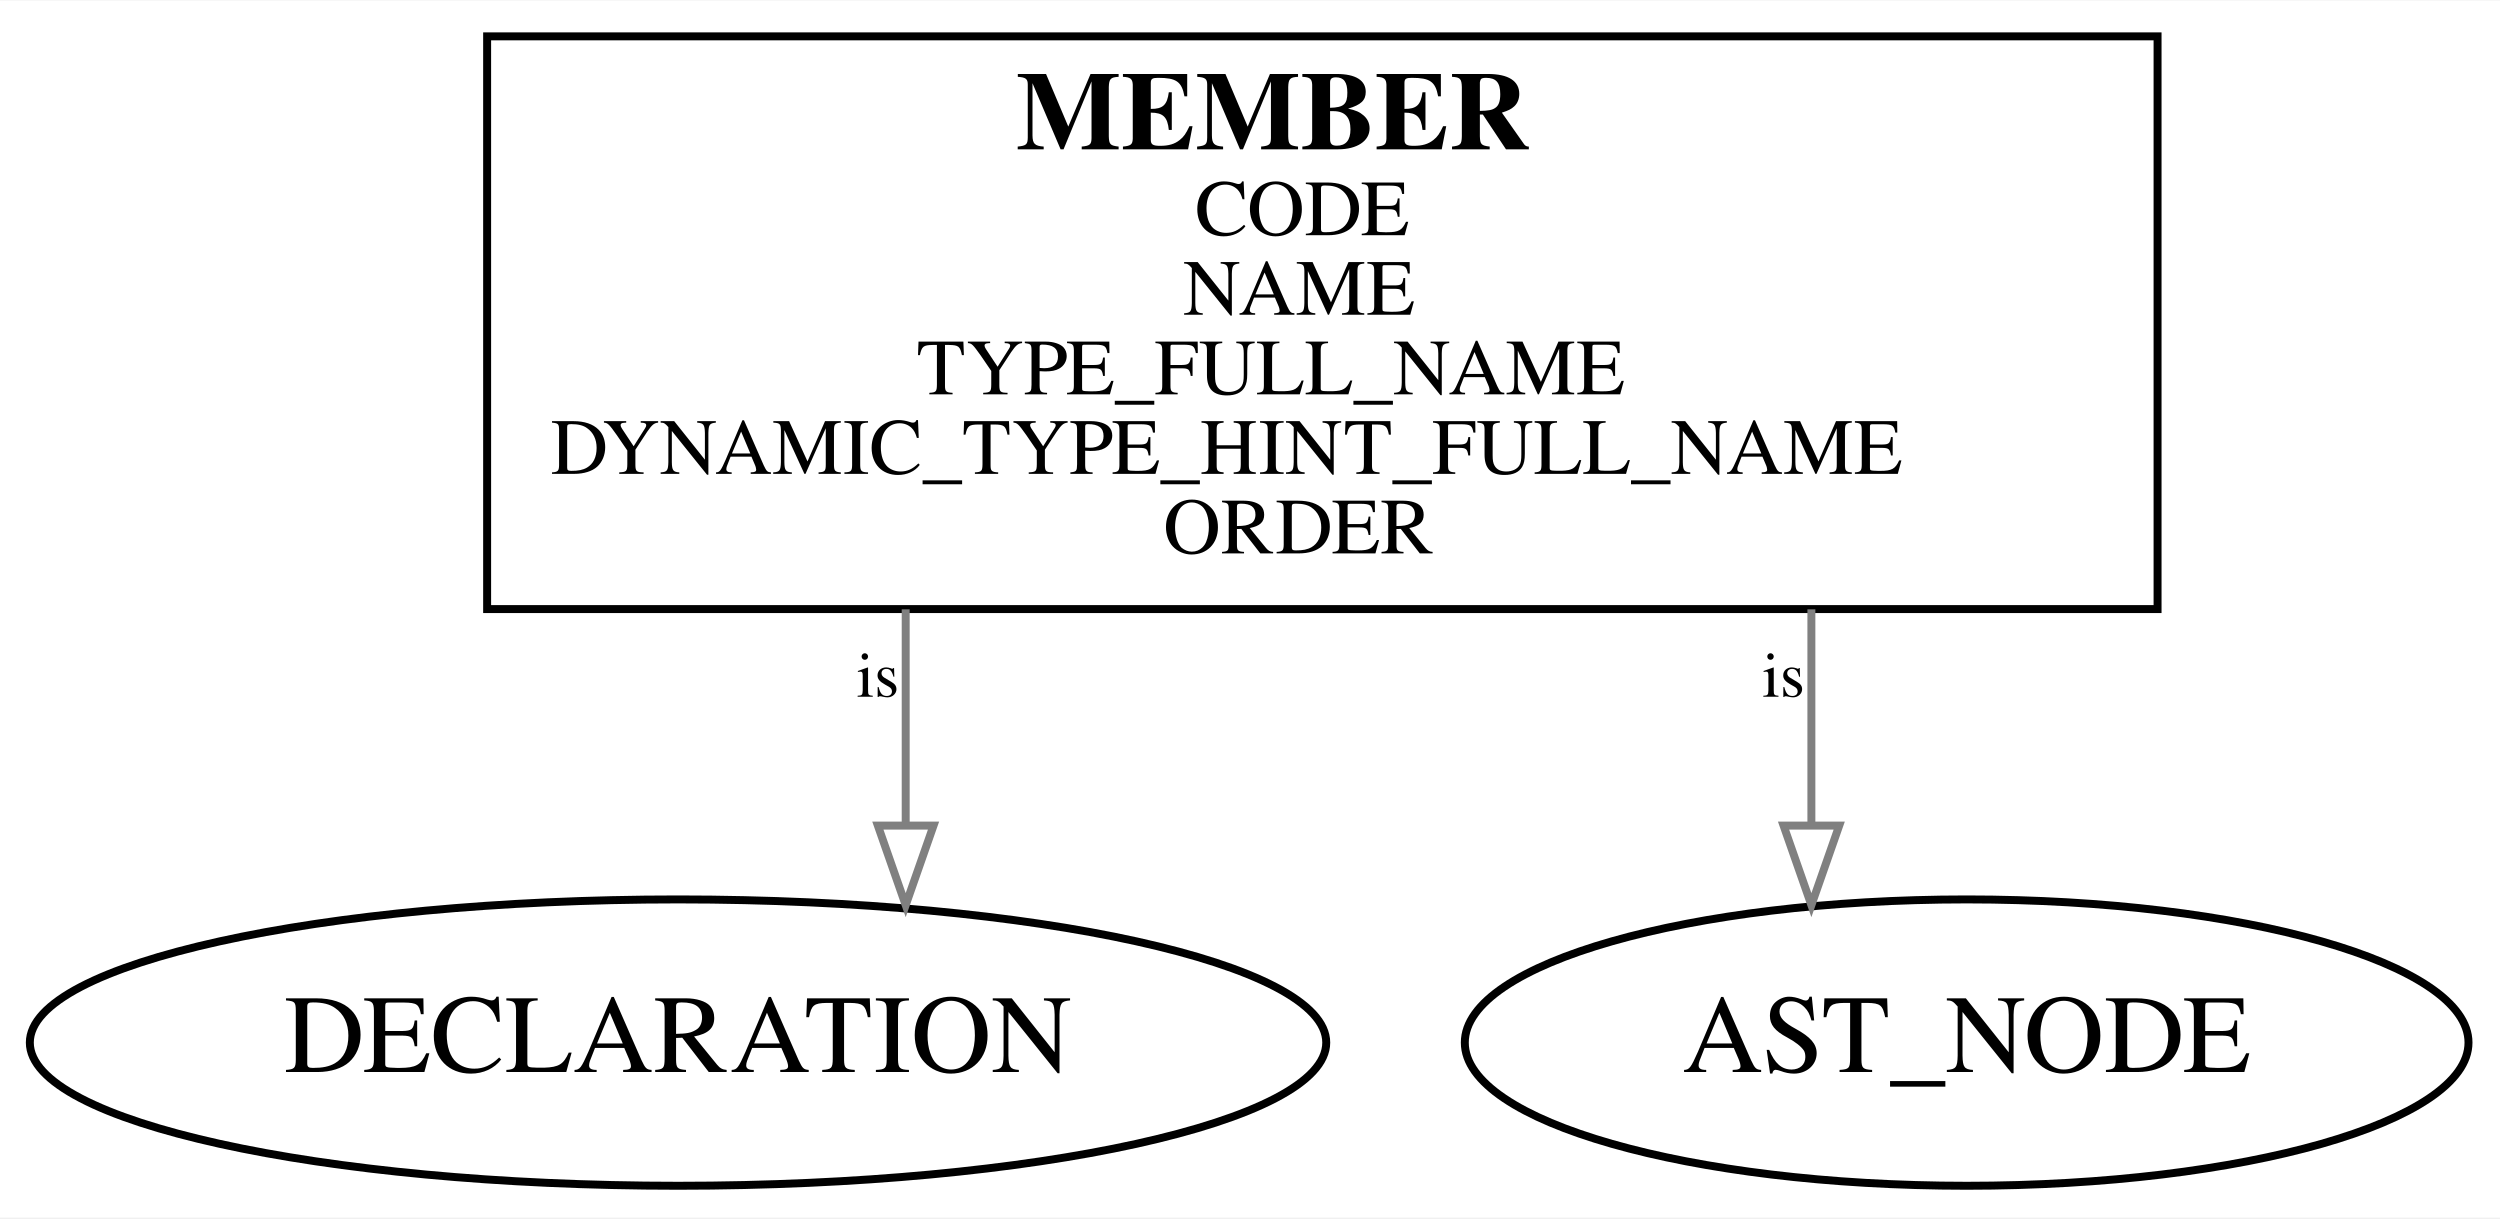
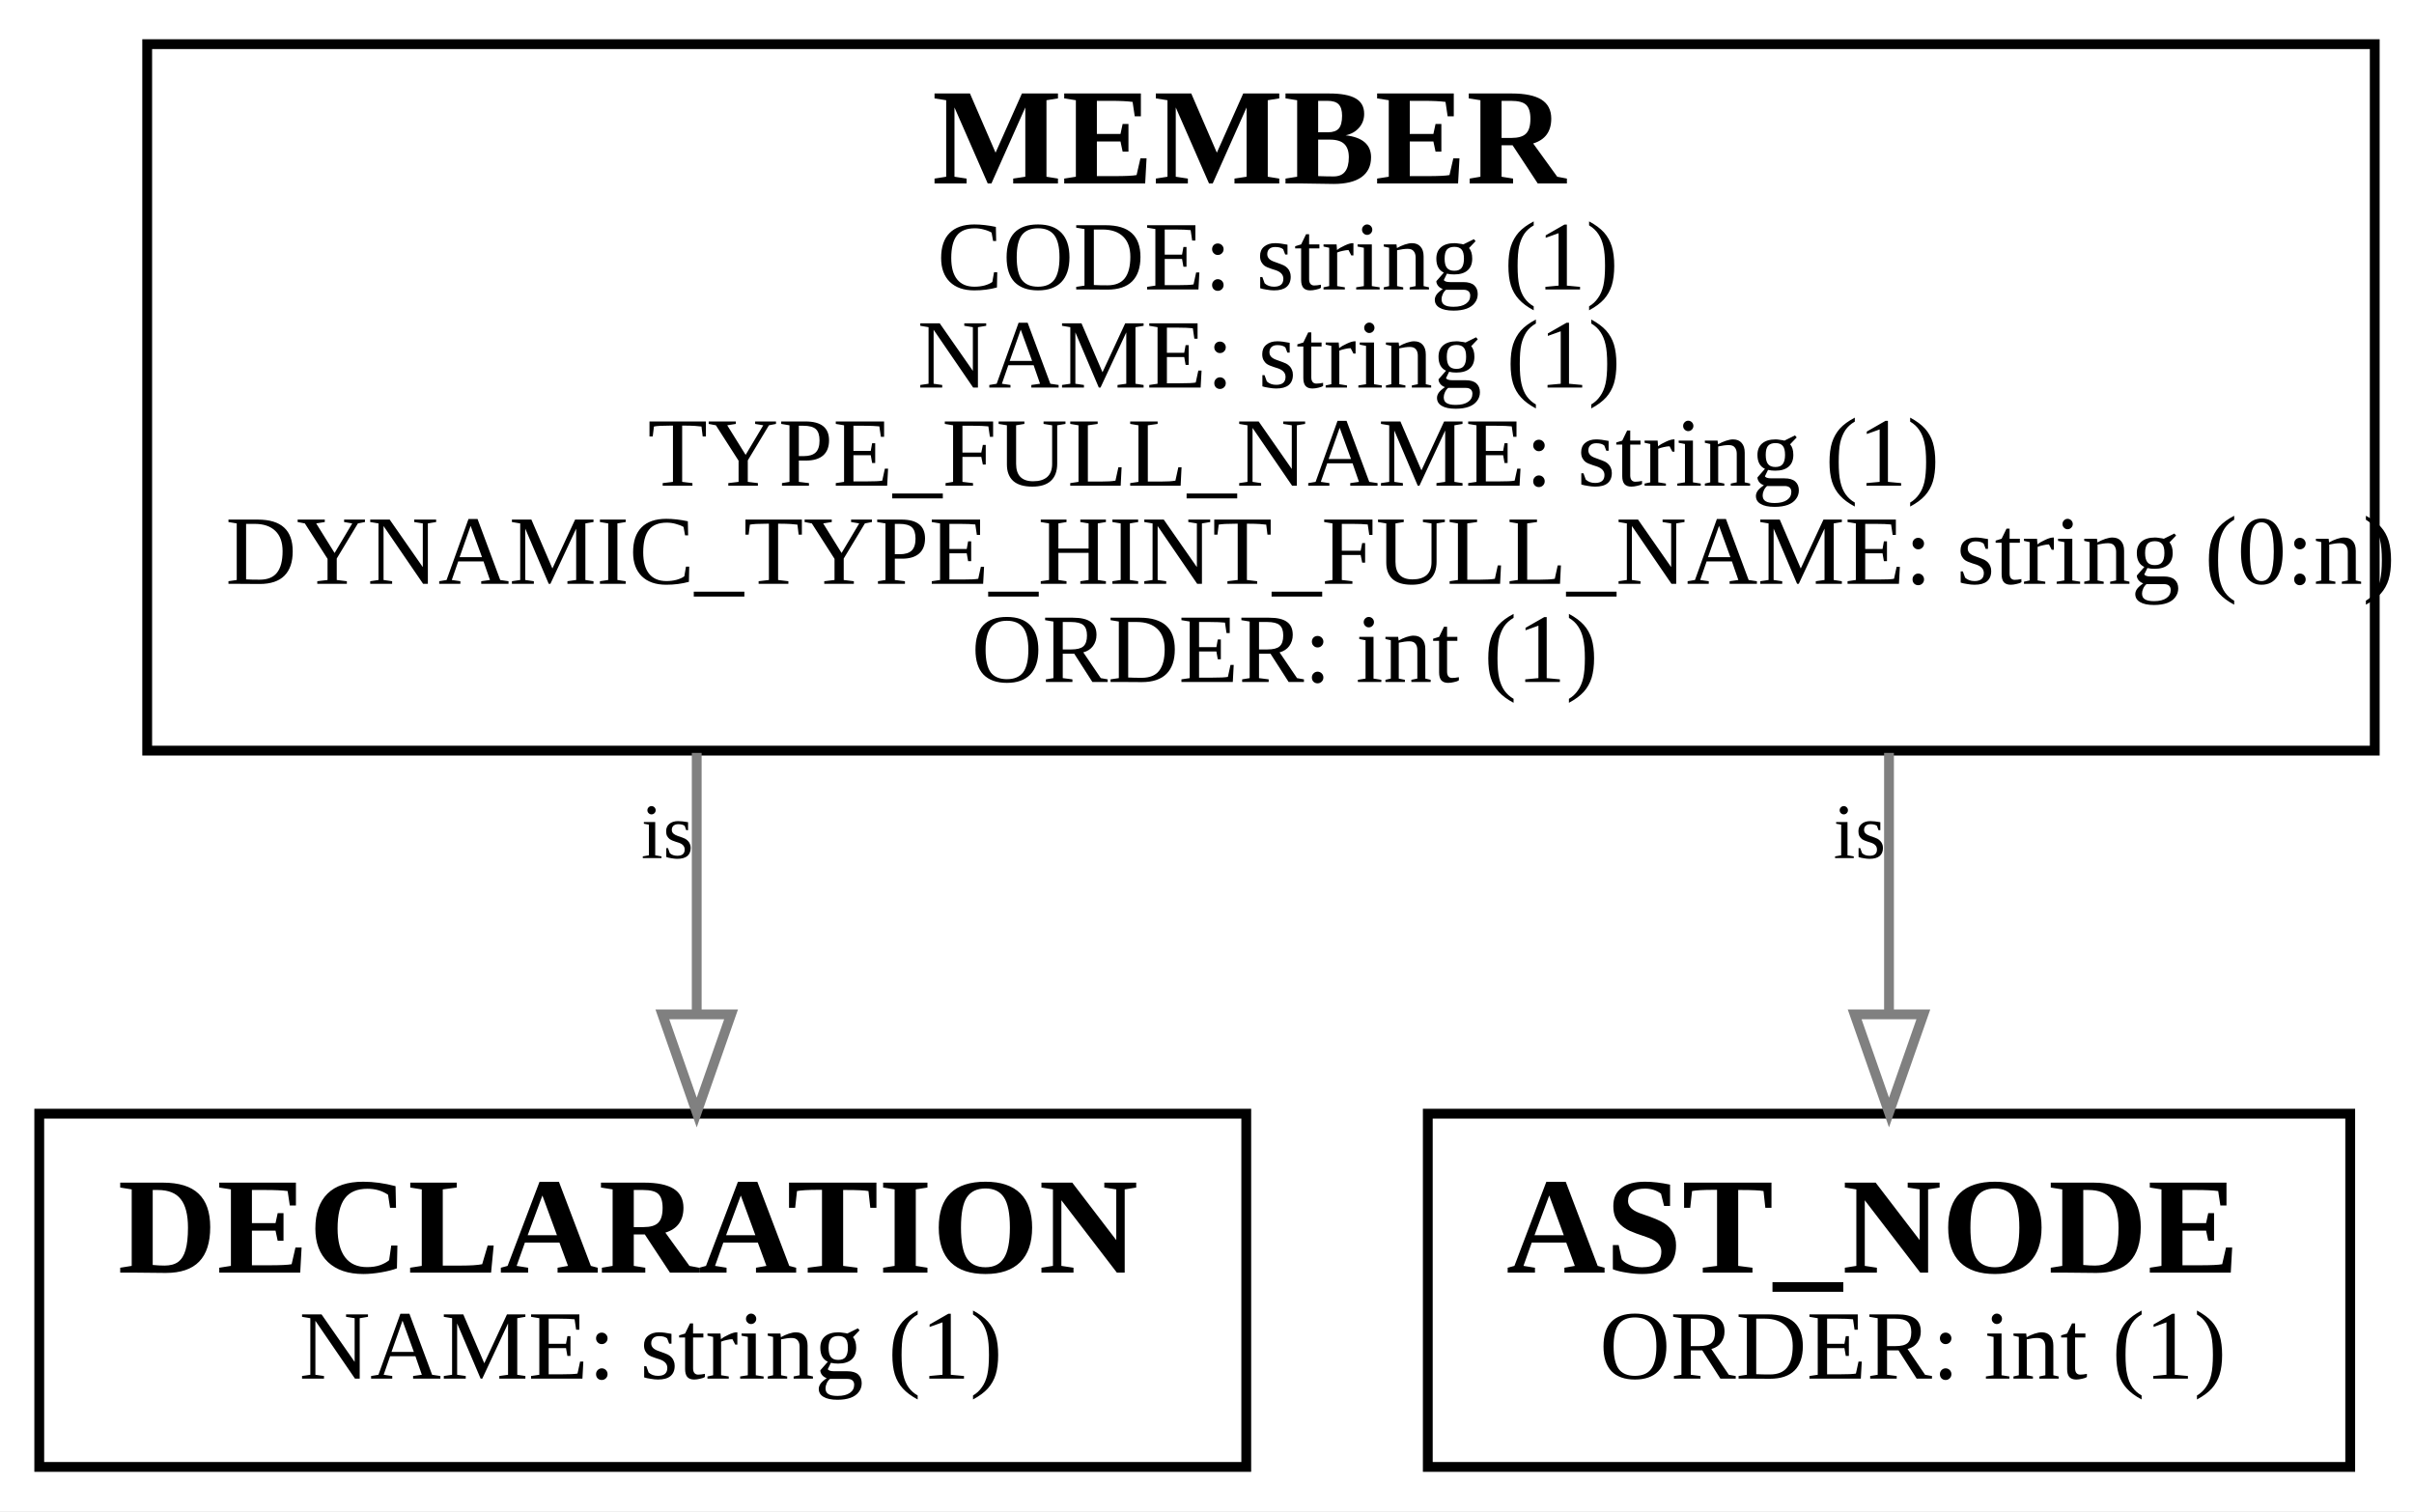
- <svg xmlns="http://www.w3.org/2000/svg" width="314pt" height="153pt" viewBox="0.00 0.00 314.29 153.00">
-   <g id="graph0" class="graph" transform="scale(1 1) rotate(0) translate(4 149)">
-     <polygon fill="white" stroke="transparent" points="-4,4 -4,-149 310.29,-149 310.29,4 -4,4" />
+ <svg xmlns="http://www.w3.org/2000/svg" width="246pt" height="154pt" viewBox="0.00 0.00 246.00 154.00">
+   <g id="graph0" class="graph" transform="scale(1 1) rotate(0) translate(4 150)">
+     <polygon fill="white" stroke="transparent" points="-4,4 -4,-150 242,-150 242,4 -4,4" />
    <g id="node1" class="node">
-       <polygon fill="none" stroke="black" points="57.24,-72.5 57.24,-144.5 267.24,-144.5 267.24,-72.5 57.24,-72.5" />
-       <text text-anchor="start" x="123.74" y="-130.3" font-family="Times,serif" font-weight="bold" font-size="14.00">MEMBER</text>
-       <text text-anchor="start" x="146.24" y="-119.5" font-family="Times,serif" font-size="10.00">CODE</text>
-       <text text-anchor="start" x="144.74" y="-109.5" font-family="Times,serif" font-size="10.00">NAME</text>
-       <text text-anchor="start" x="111.24" y="-99.5" font-family="Times,serif" font-size="10.00">TYPE_FULL_NAME</text>
-       <text text-anchor="start" x="65.24" y="-89.5" font-family="Times,serif" font-size="10.00">DYNAMIC_TYPE_HINT_FULL_NAME</text>
-       <text text-anchor="start" x="142.24" y="-79.5" font-family="Times,serif" font-size="10.00">ORDER</text>
+       <polygon fill="none" stroke="black" points="11,-73.5 11,-145.5 238,-145.5 238,-73.5 11,-73.5" />
+       <text text-anchor="start" x="91" y="-131.3" font-family="Times New Roman,serif" font-weight="bold" font-size="14.00">MEMBER</text>
+       <text text-anchor="start" x="91.5" y="-120.5" font-family="Times New Roman,serif" font-size="10.00">CODE: string (1)</text>
+       <text text-anchor="start" x="89.5" y="-110.5" font-family="Times New Roman,serif" font-size="10.00">NAME: string (1)</text>
+       <text text-anchor="start" x="62" y="-100.5" font-family="Times New Roman,serif" font-size="10.00">TYPE_FULL_NAME: string (1)</text>
+       <text text-anchor="start" x="19" y="-90.5" font-family="Times New Roman,serif" font-size="10.00">DYNAMIC_TYPE_HINT_FULL_NAME: string (0:n)</text>
+       <text text-anchor="start" x="95" y="-80.5" font-family="Times New Roman,serif" font-size="10.00">ORDER: int (1)</text>
    </g>
    <g id="node2" class="node">
-       <ellipse fill="none" stroke="black" cx="81.24" cy="-18" rx="81.49" ry="18" />
-       <text text-anchor="middle" x="81.24" y="-14.3" font-family="Times,serif" font-size="14.00">DECLARATION</text>
+       <polygon fill="none" stroke="black" points="0,-0.5 0,-36.5 123,-36.5 123,-0.5 0,-0.5" />
+       <text text-anchor="start" x="8" y="-20.3" font-family="Times New Roman,serif" font-weight="bold" font-size="14.00">DECLARATION</text>
+       <text text-anchor="start" x="26.5" y="-9.5" font-family="Times New Roman,serif" font-size="10.00">NAME: string (1)</text>
    </g>
    <g id="edge1" class="edge">
-       <path fill="none" stroke="gray" d="M109.86,-72.47C109.86,-72.47 109.86,-45.28 109.86,-45.28" />
-       <polygon fill="none" stroke="gray" points="113.36,-45.28 109.86,-35.28 106.36,-45.28 113.36,-45.28" />
-       <text text-anchor="middle" x="106.36" y="-61.48" font-family="Times,serif" font-size="8.00">is</text>
+       <path fill="none" stroke="gray" d="M67,-73.27C67,-73.27 67,-46.62 67,-46.62" />
+       <polygon fill="none" stroke="gray" points="70.5,-46.62 67,-36.62 63.5,-46.62 70.5,-46.62" />
+       <text text-anchor="middle" x="64" y="-62.55" font-family="Times New Roman,serif" font-size="8.00">is</text>
    </g>
    <g id="node3" class="node">
-       <ellipse fill="none" stroke="black" cx="243.24" cy="-18" rx="63.09" ry="18" />
-       <text text-anchor="middle" x="243.24" y="-14.3" font-family="Times,serif" font-size="14.00">AST_NODE</text>
+       <polygon fill="none" stroke="black" points="141.5,-0.5 141.5,-36.5 235.5,-36.5 235.5,-0.5 141.5,-0.5" />
+       <text text-anchor="start" x="149.5" y="-20.3" font-family="Times New Roman,serif" font-weight="bold" font-size="14.00">AST_NODE</text>
+       <text text-anchor="start" x="159" y="-9.5" font-family="Times New Roman,serif" font-size="10.00">ORDER: int (1)</text>
    </g>
    <g id="edge2" class="edge">
-       <path fill="none" stroke="gray" d="M223.72,-72.47C223.72,-72.47 223.72,-45.28 223.72,-45.28" />
-       <polygon fill="none" stroke="gray" points="227.22,-45.28 223.72,-35.28 220.22,-45.28 227.22,-45.28" />
-       <text text-anchor="middle" x="220.22" y="-61.48" font-family="Times,serif" font-size="8.00">is</text>
+       <path fill="none" stroke="gray" d="M188.5,-73.27C188.5,-73.27 188.5,-46.62 188.5,-46.62" />
+       <polygon fill="none" stroke="gray" points="192,-46.62 188.5,-36.62 185,-46.62 192,-46.62" />
+       <text text-anchor="middle" x="185.5" y="-62.55" font-family="Times New Roman,serif" font-size="8.00">is</text>
    </g>
  </g>
</svg>
